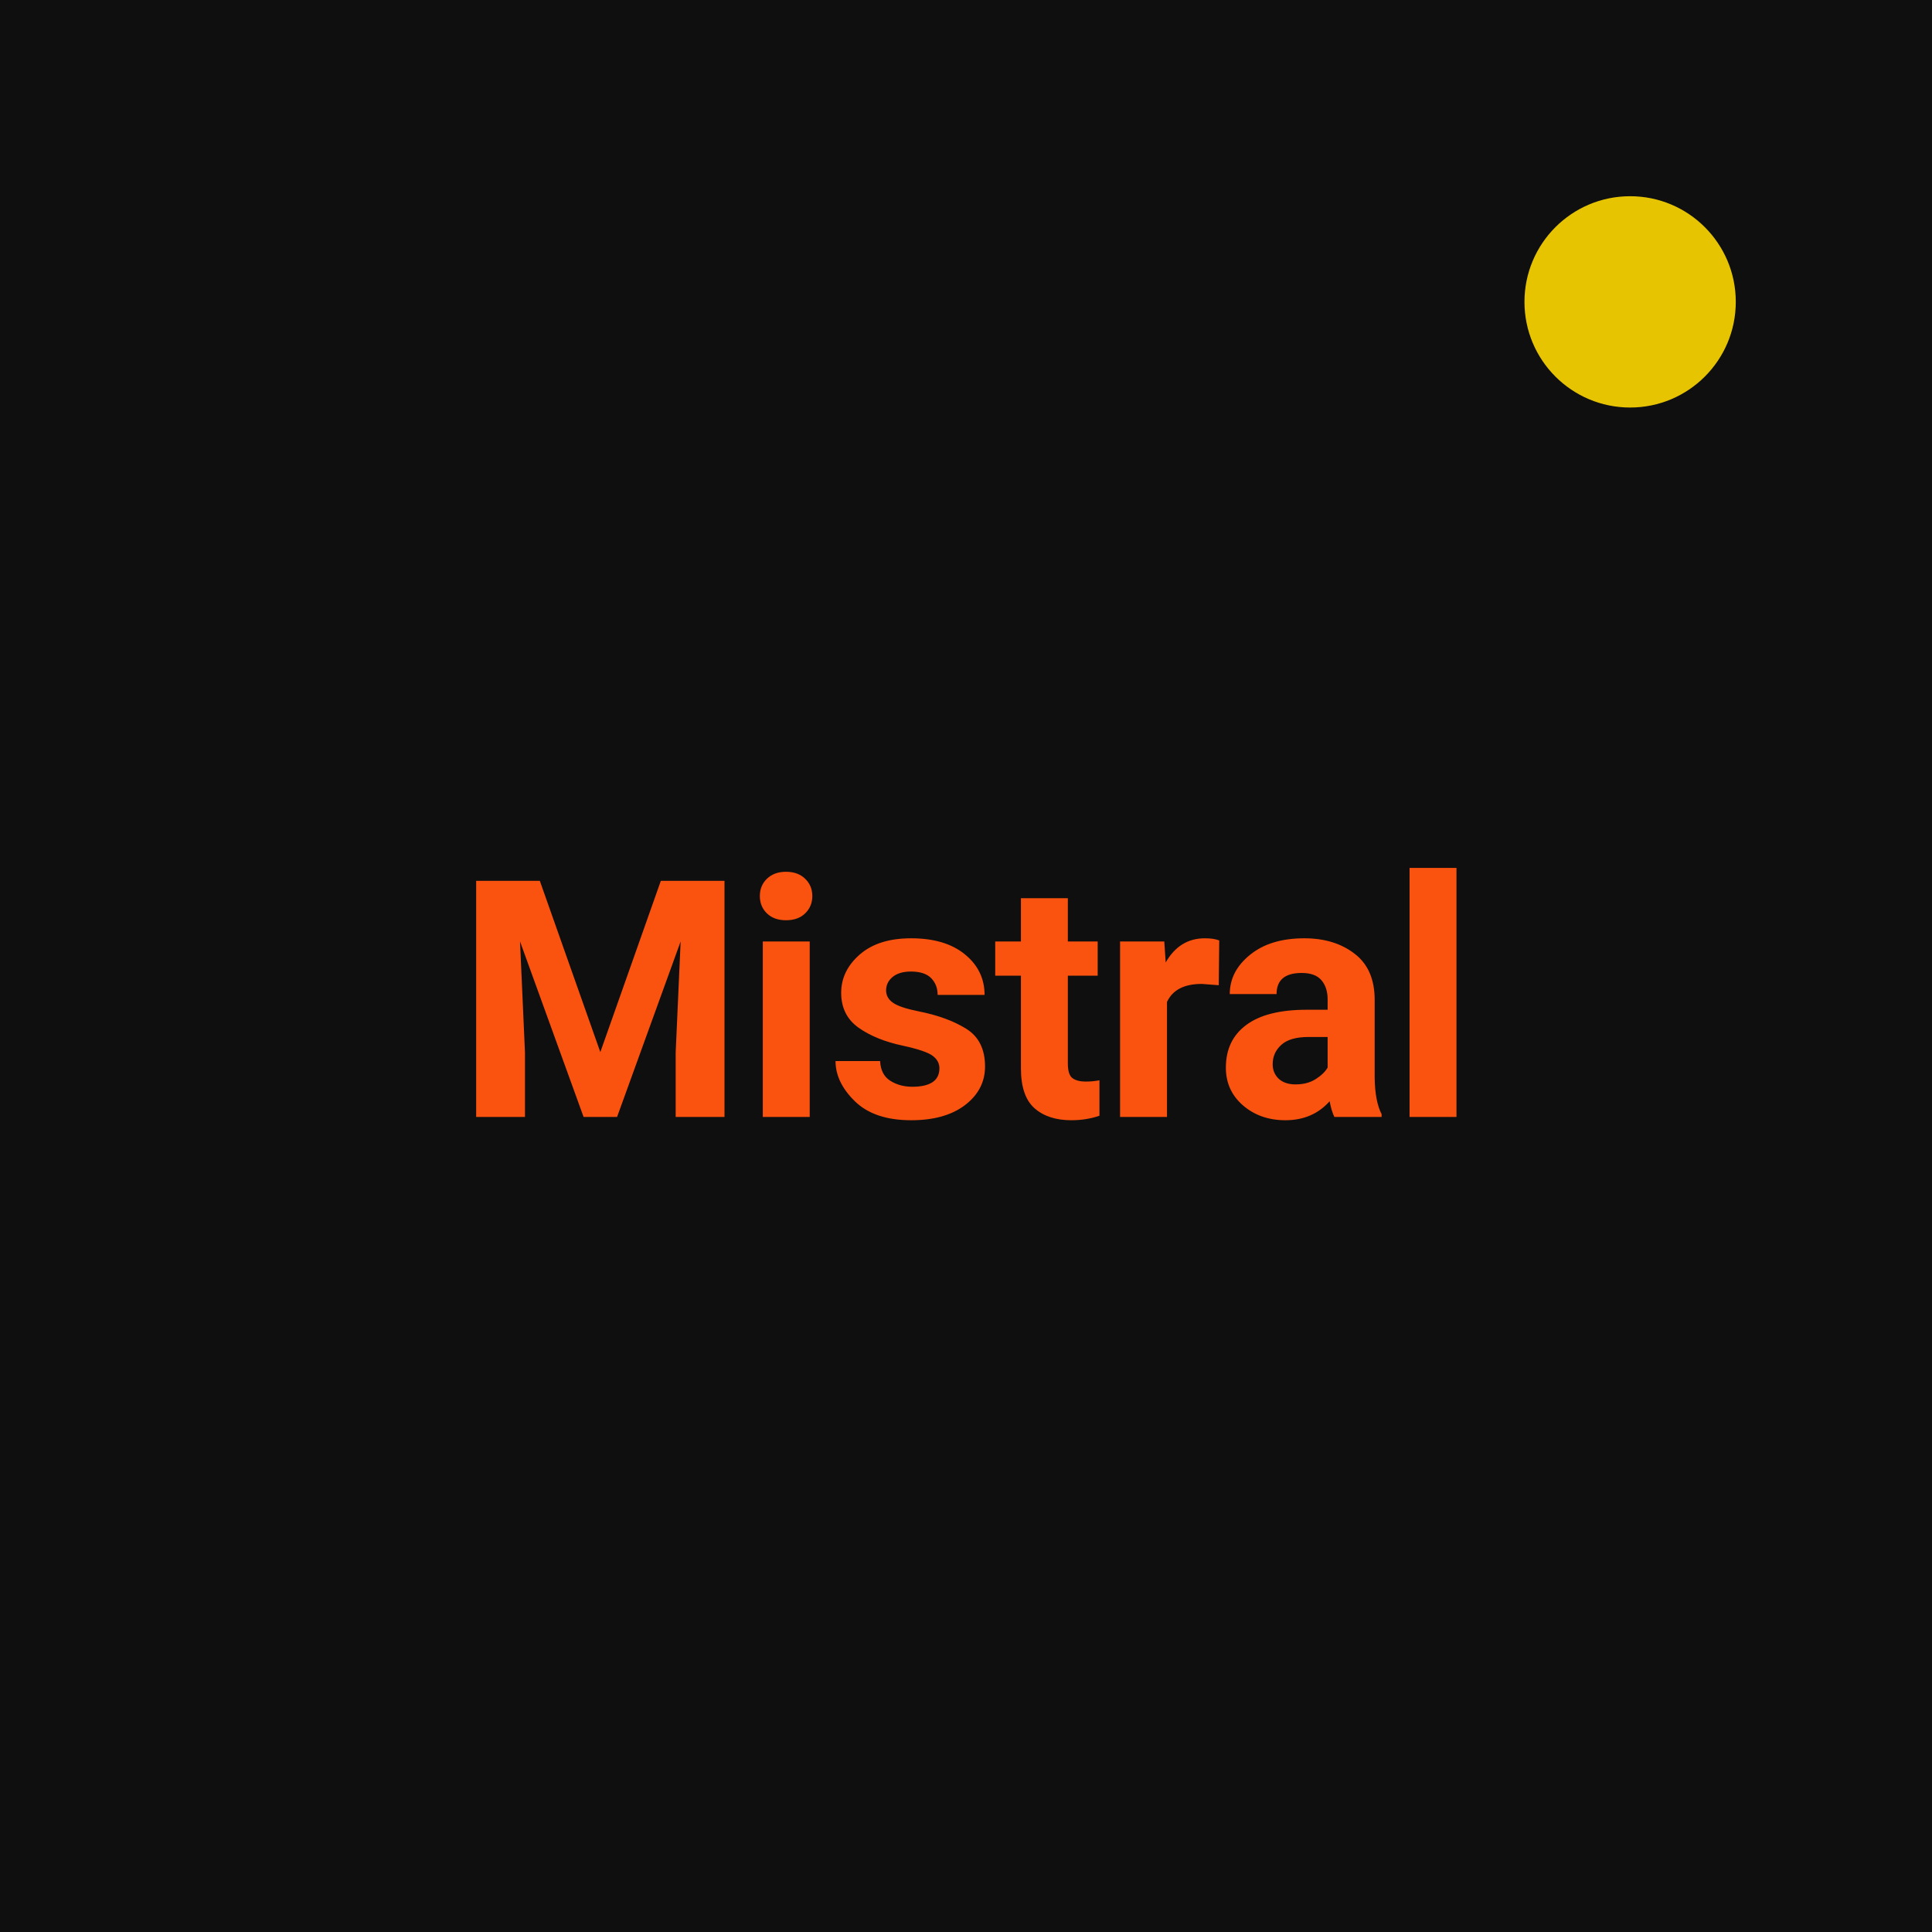
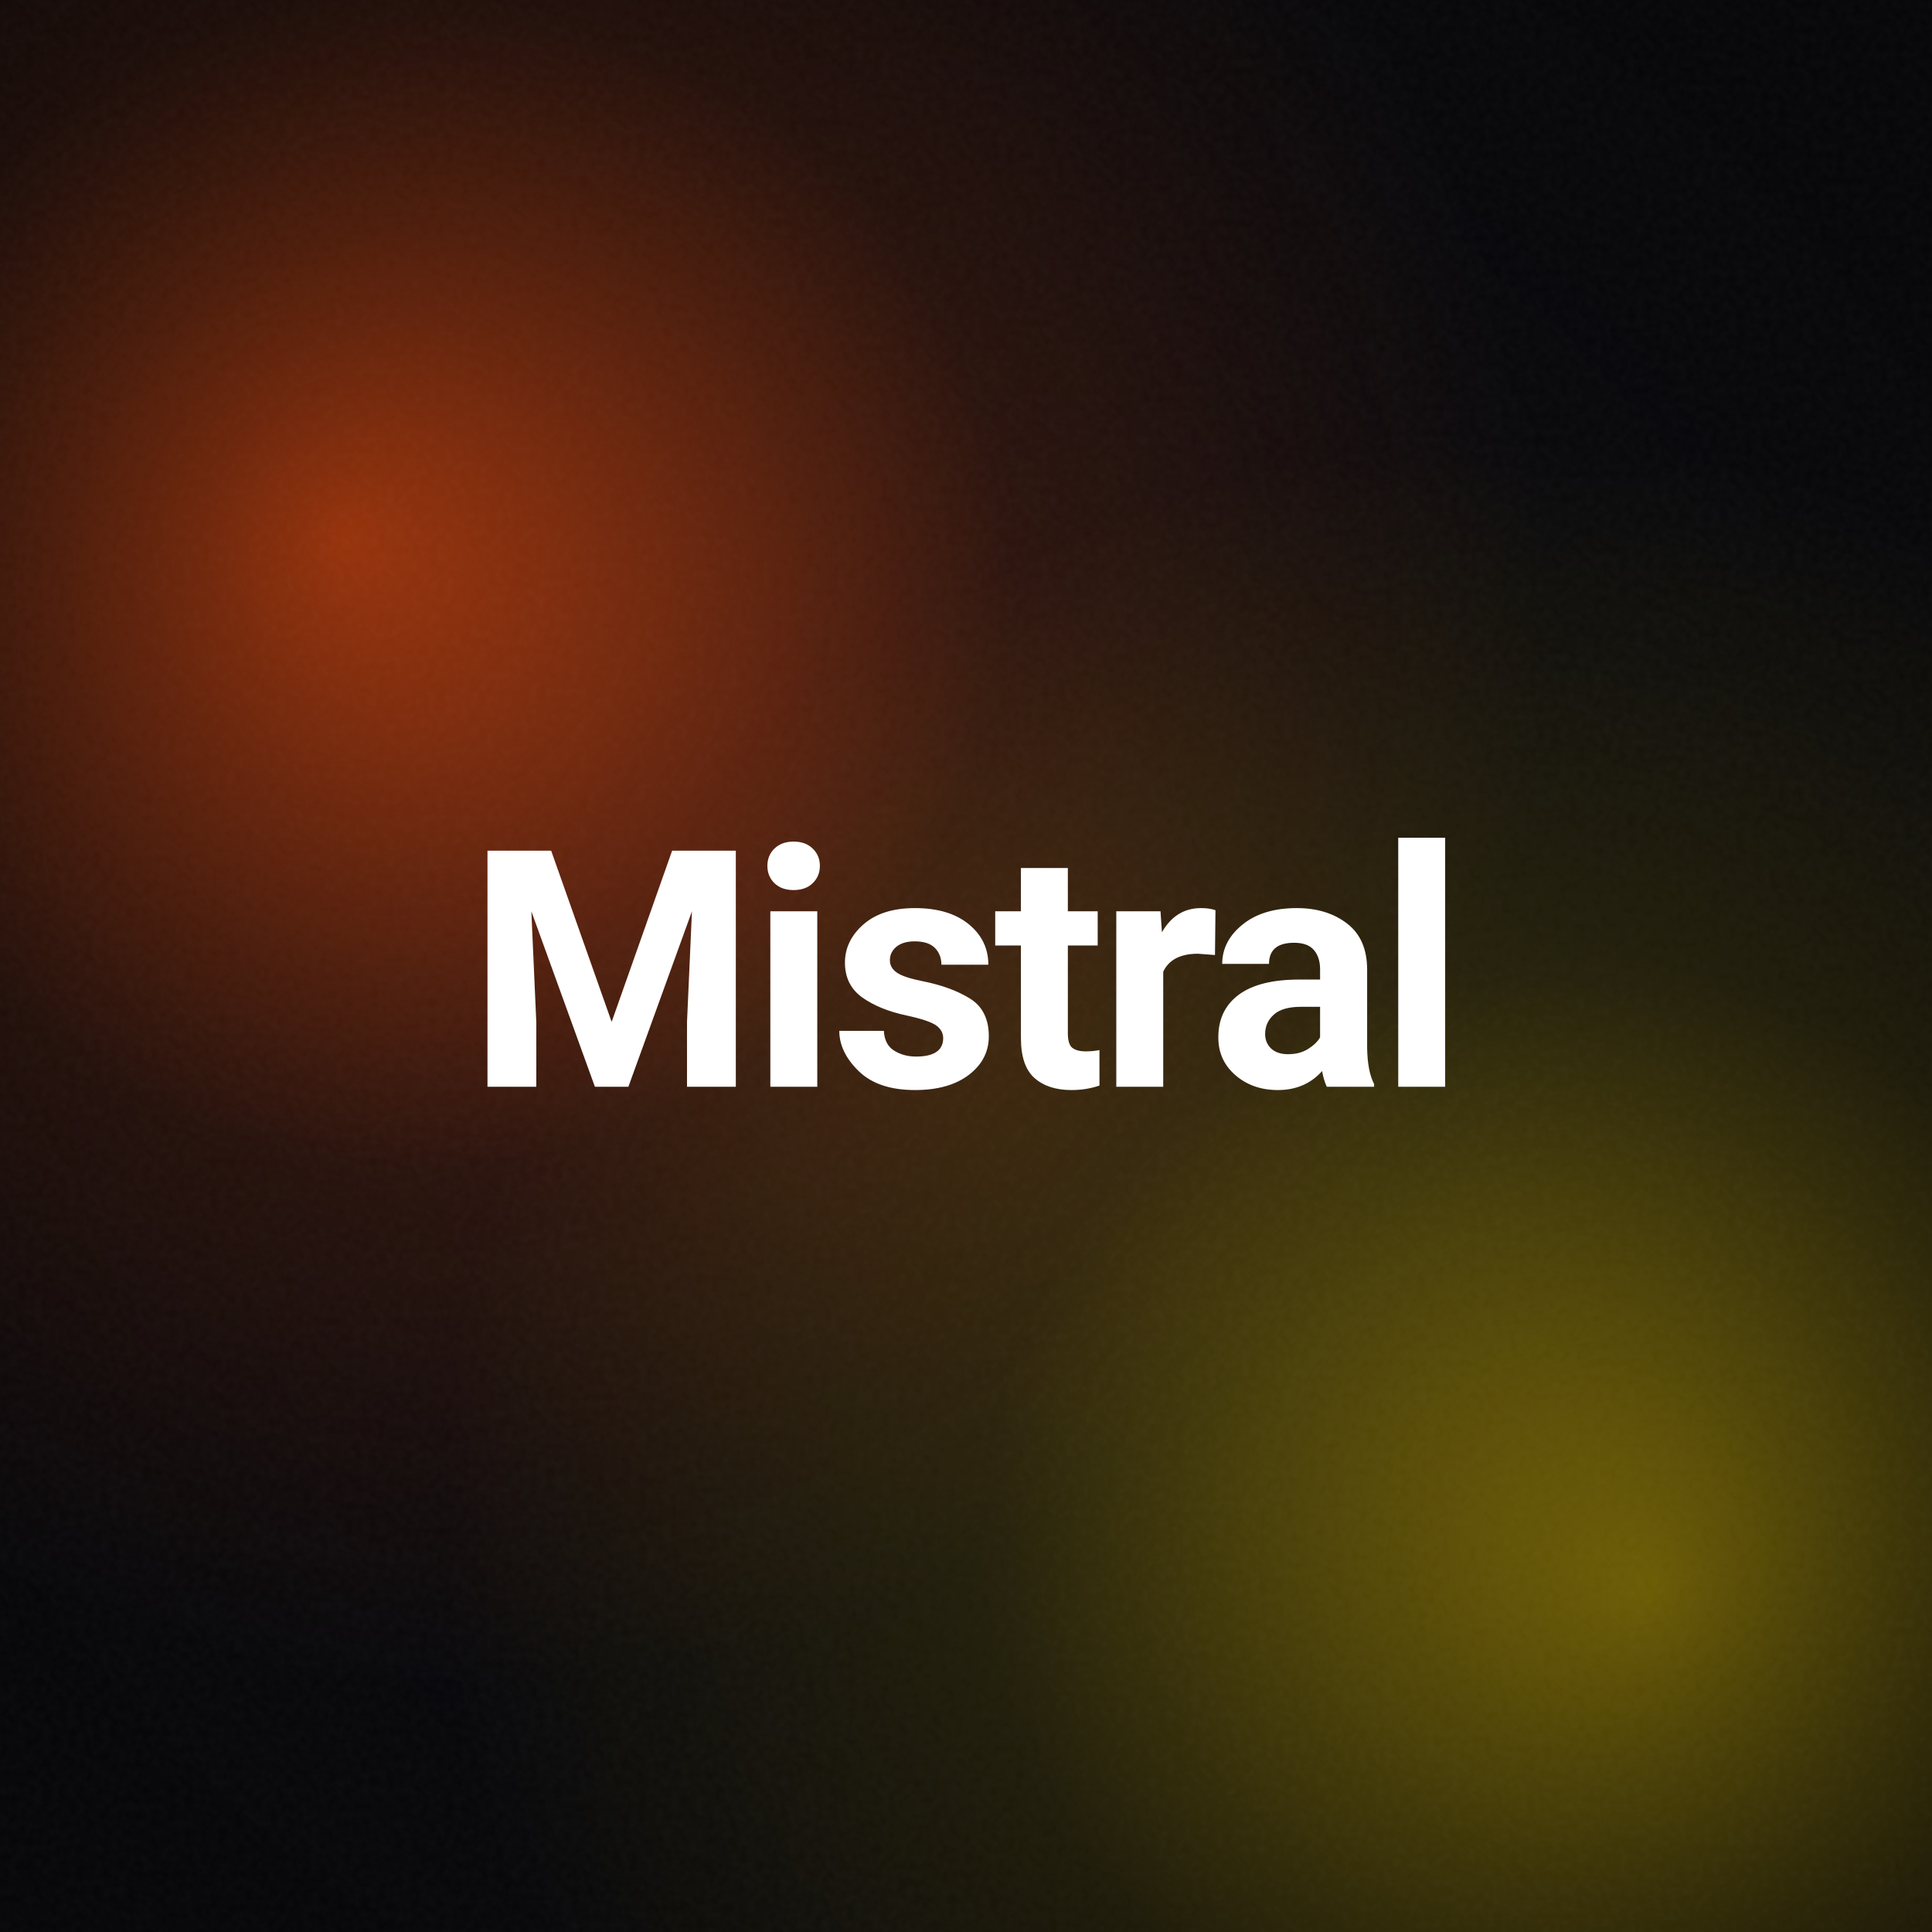
<svg xmlns="http://www.w3.org/2000/svg" viewBox="0 0 256 256" preserveAspectRatio="xMidYMid slice" role="img" aria-label="Mistral">
-   <rect width="256" height="256" fill="#0F0F0F" />
-   <circle cx="216" cy="40" r="14" fill="#FFD800" opacity="0.9" />
-   <g font-family="ui-sans-serif, system-ui, -apple-system, 'Segoe UI', Roboto, sans-serif" font-weight="700" fill="#FA520F" text-anchor="middle">
-     <text x="128" y="148" font-size="44" letter-spacing="-0.5">Mistral</text>
-   </g>
+   <defs>
+     <radialGradient id="aurora1" cx="0.25" cy="0.32" r="0.55" fx="0.18" fy="0.28">
+       <stop offset="0" stop-color="#FA520F" stop-opacity="0.85" />
+       <stop offset="0.55" stop-color="#FA520F" stop-opacity="0.18" />
+       <stop offset="1" stop-color="#FA520F" stop-opacity="0" />
+     </radialGradient>
+     <radialGradient id="aurora2" cx="0.78" cy="0.78" r="0.55" fx="0.85" fy="0.82">
+       <stop offset="0" stop-color="#FFD800" stop-opacity="0.65" />
+       <stop offset="0.55" stop-color="#FFD800" stop-opacity="0.14" />
+       <stop offset="1" stop-color="#FFD800" stop-opacity="0" />
+     </radialGradient>
+     <radialGradient id="vignette" cx="0.5" cy="0.5" r="0.7">
+       <stop offset="0" stop-color="#000000" stop-opacity="0" />
+       <stop offset="1" stop-color="#000000" stop-opacity="0.55" />
+     </radialGradient>
+     <filter id="grain">
+       <feTurbulence type="fractalNoise" baseFrequency="0.9" numOctaves="2" seed="3" />
+       <feColorMatrix values="0 0 0 0 1  0 0 0 0 1  0 0 0 0 1  0 0 0 0.08 0" />
+       <feComposite in2="SourceGraphic" operator="in" />
+     </filter>
+   </defs>
+   <rect width="256" height="256" fill="#0A0A0F" />
+   <rect width="256" height="256" fill="url(#aurora1)" />
+   <rect width="256" height="256" fill="url(#aurora2)" />
+   <rect width="256" height="256" fill="url(#vignette)" />
+   <rect width="256" height="256" filter="url(#grain)" opacity="0.4" />
+   <text x="128" y="144" font-family="ui-sans-serif, system-ui, -apple-system, 'Segoe UI', Roboto, sans-serif" font-weight="600" font-size="44" letter-spacing="-1" fill="#FFFFFF" text-anchor="middle">Mistral</text>
</svg>
